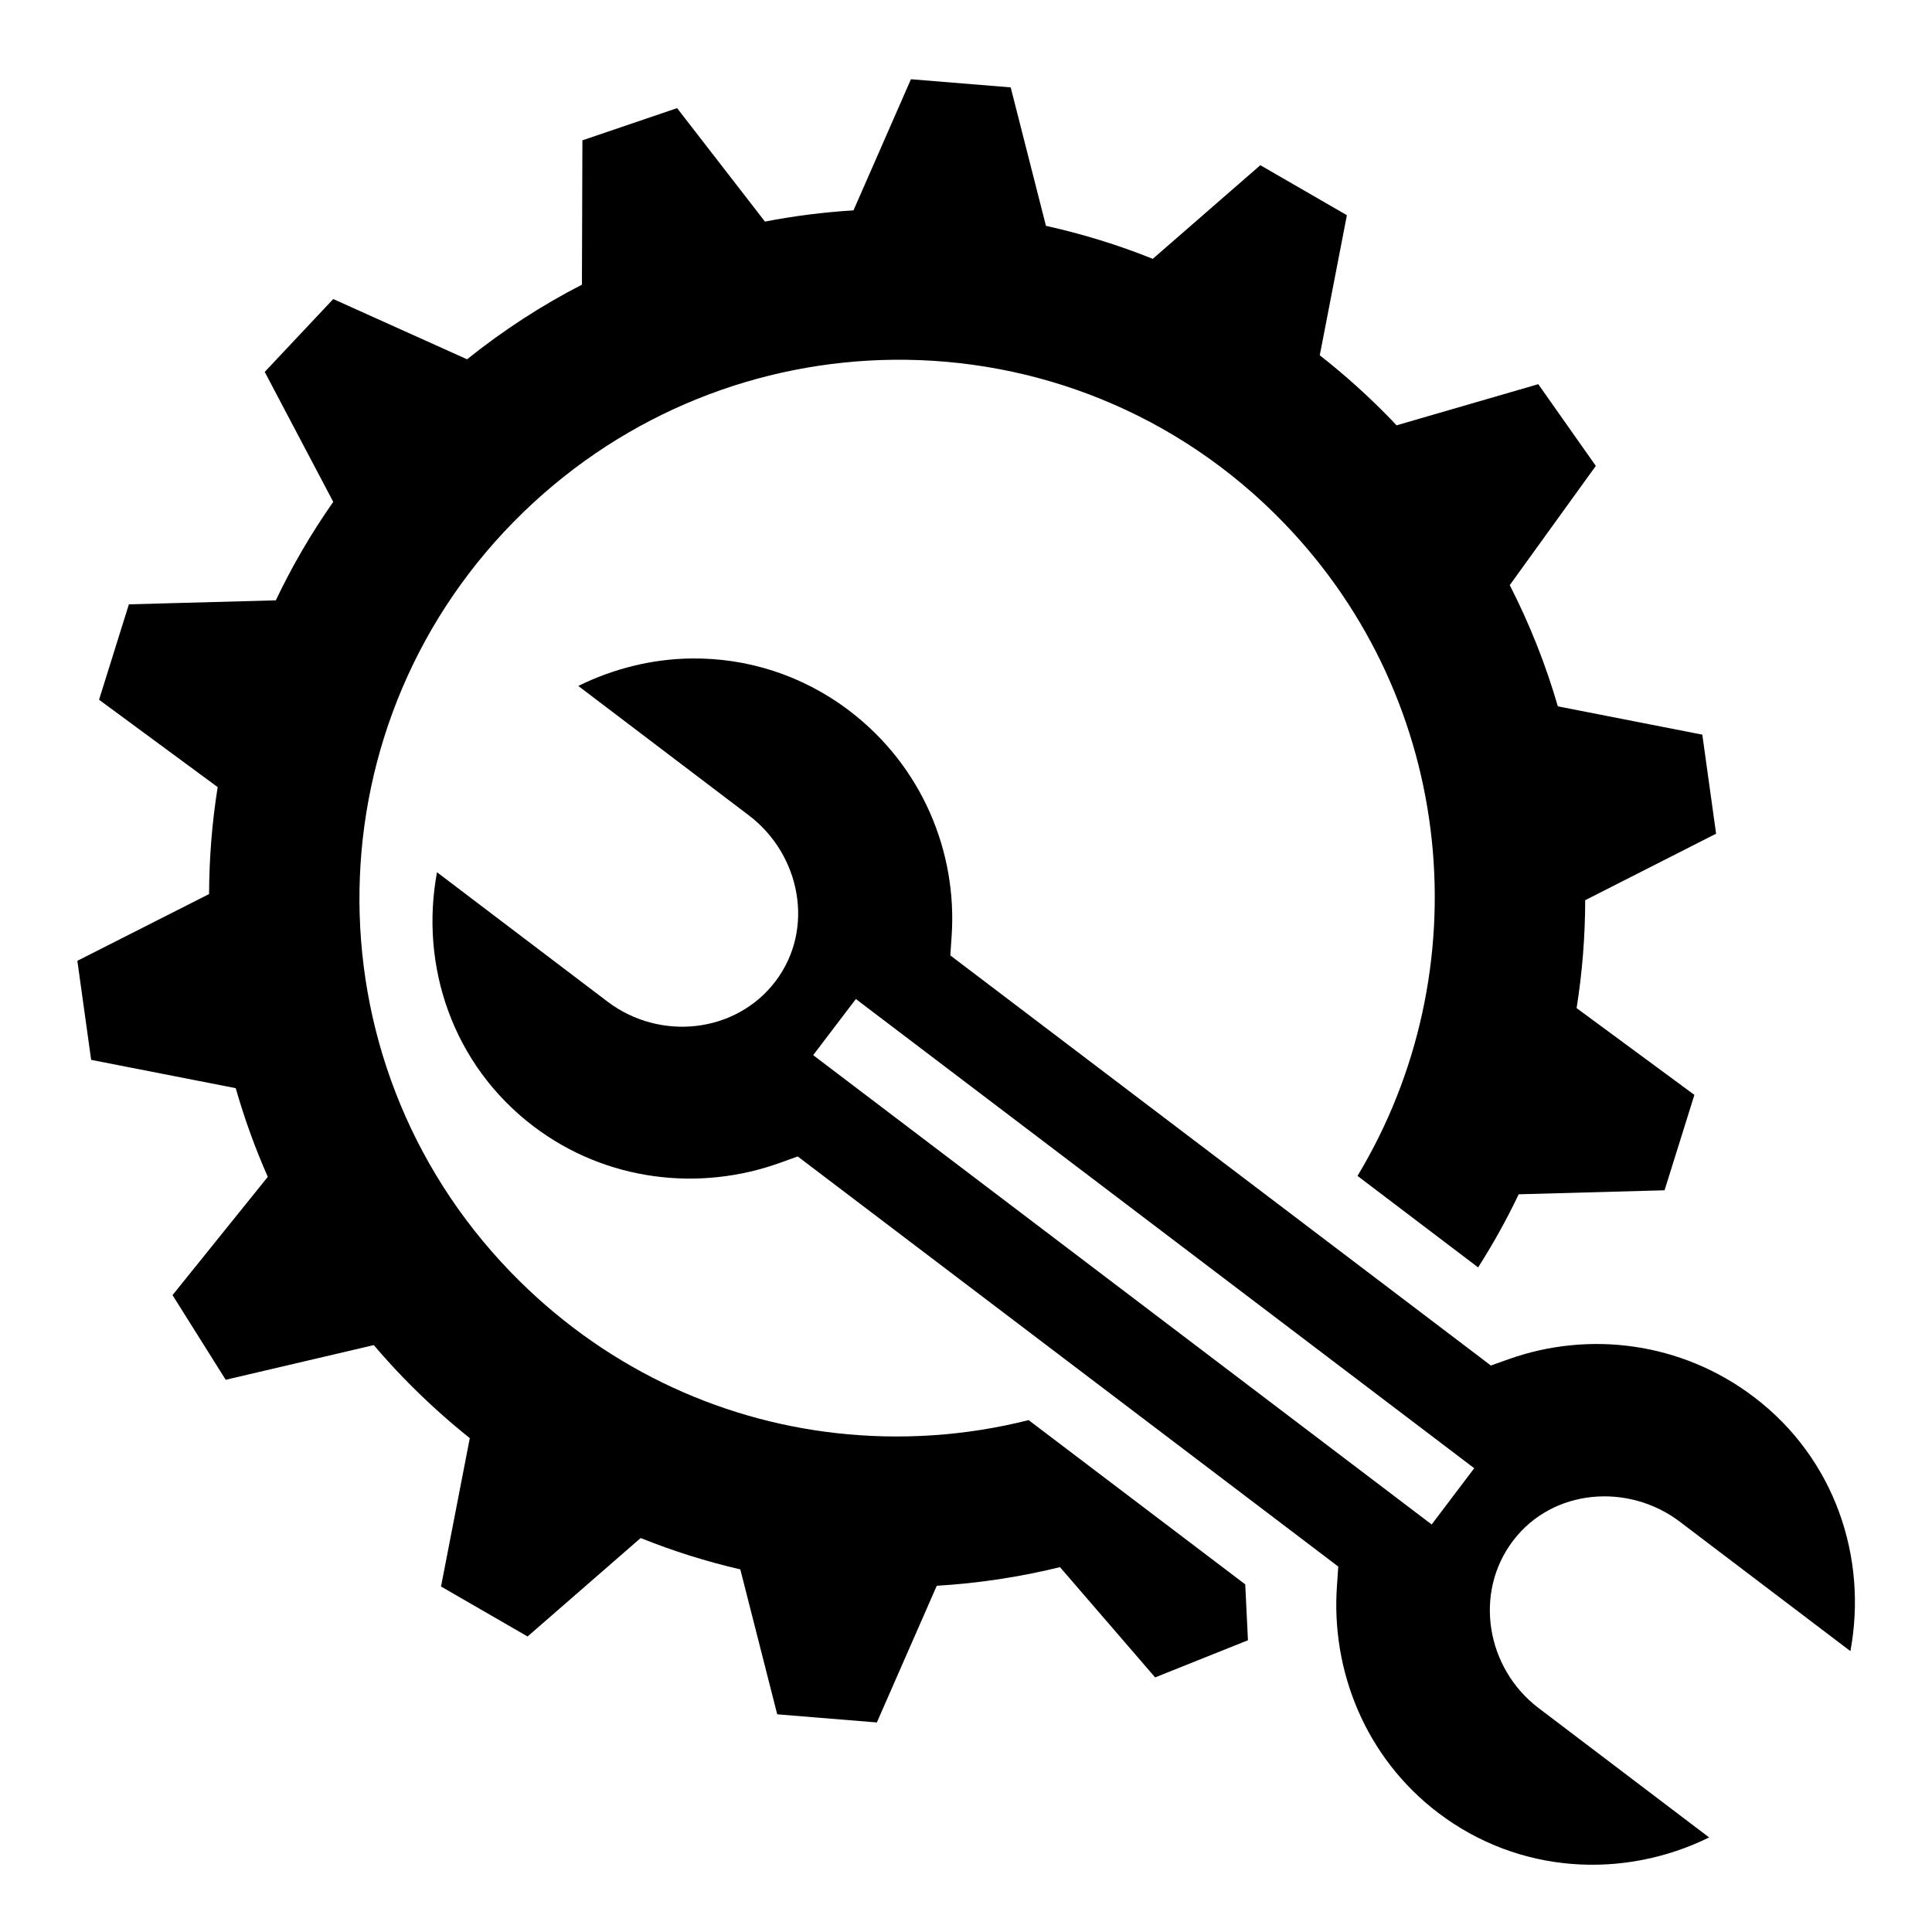
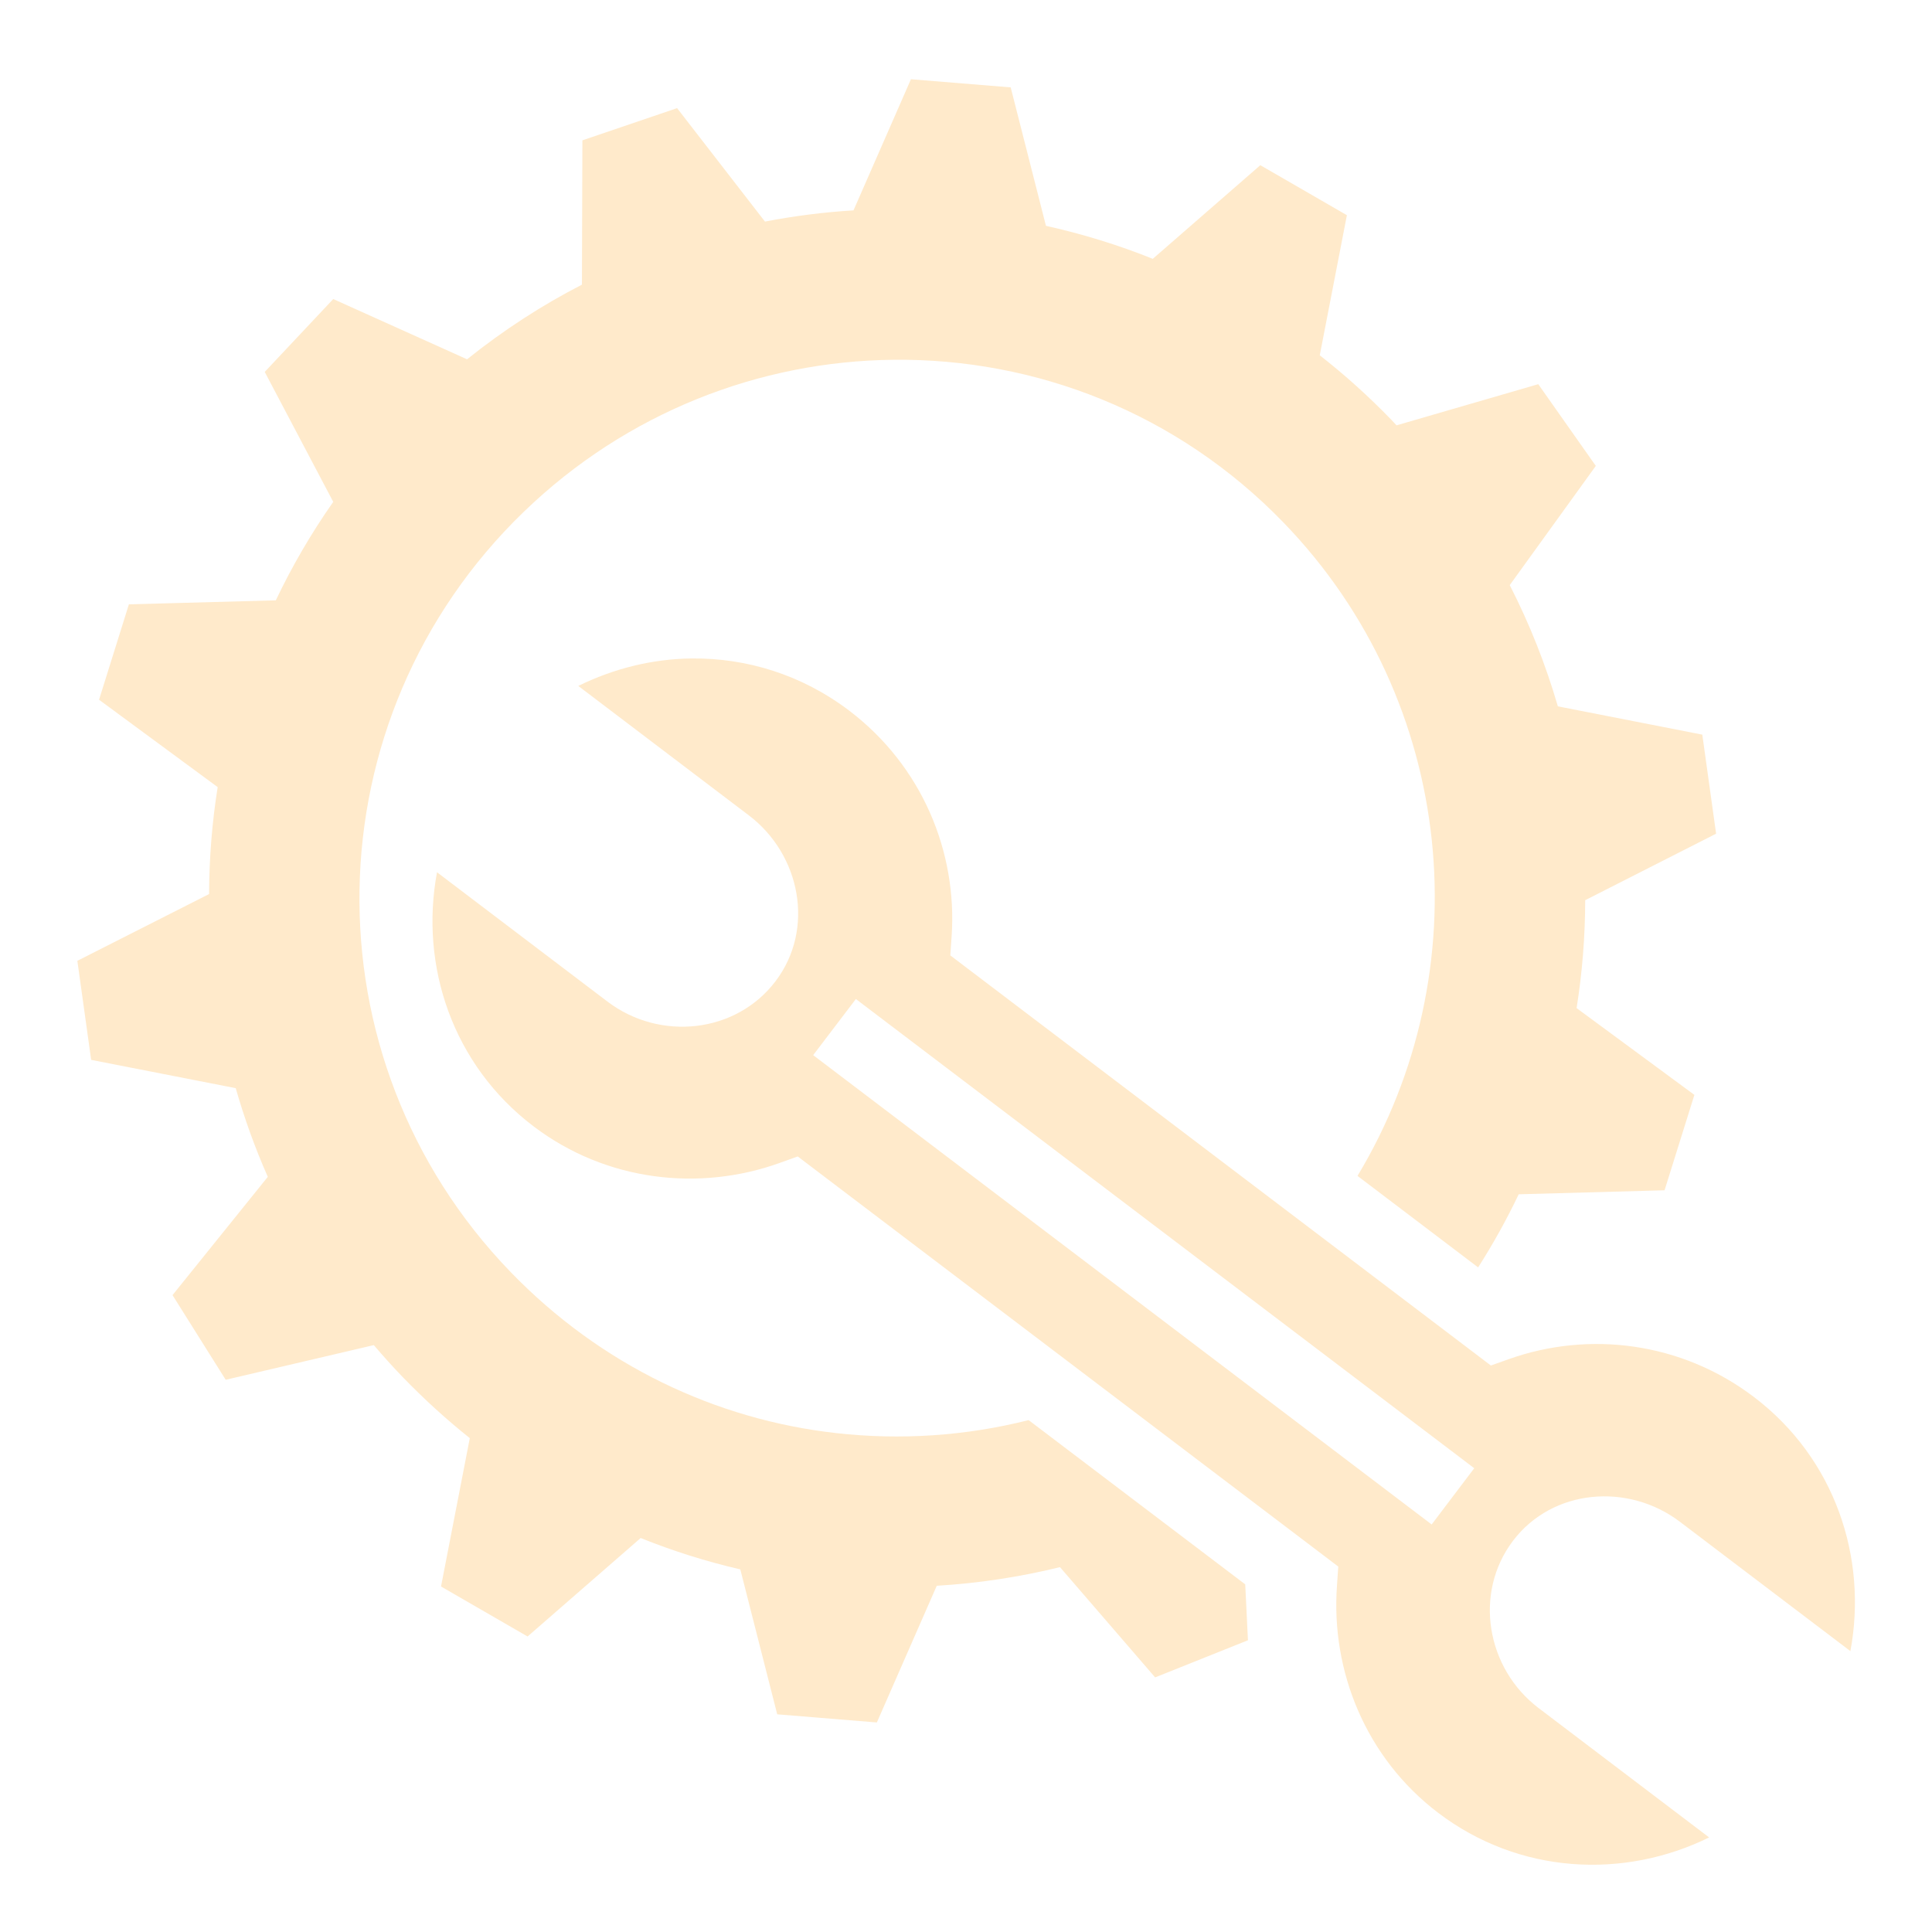
<svg xmlns="http://www.w3.org/2000/svg" width="800px" height="800px" viewBox="0 0 512 512">
-   <path fill="#000000" d="M241.406 21l-15.22 34.75c-7.864.478-15.703 1.472-23.467 2.97l-23.282-30.064-25.094 8.532-.125 38.25c-10.63 5.464-20.817 12.07-30.44 19.78L88.313 79.25 70.156 98.563 88.312 133c-5.852 8.346-10.925 17.072-15.218 26.094l-38.938 1.062-7.906 25.28 31.438 23.158c-1.505 9.38-2.24 18.858-2.282 28.344L20.5 254.625l3.656 26.25 38.313 7.5c2.284 7.982 5.107 15.826 8.5 23.5L45.72 343.22l14.093 22.436 39.25-9.187c2.47 2.895 5.037 5.757 7.718 8.53 5.643 5.835 11.565 11.206 17.72 16.125l-7.625 39.313 22.938 13.25 29.968-26.094c8.606 3.462 17.435 6.23 26.407 8.312l9.782 38.406 26.405 2.157 15.875-36.22c10.97-.66 21.904-2.3 32.656-4.938l25.22 29.22 24.593-9.844-.72-14.813-57.406-43.53c-16.712 4.225-34.042 5.356-51.063 3.436-31.754-3.58-62.27-17.92-86.218-42.686-54.738-56.614-53.173-146.67 3.438-201.406 27.42-26.513 62.69-39.963 98-40.344 37.59-.406 75.214 13.996 103.438 43.187 45.935 47.512 52.196 118.985 19.562 173.095l31.97 24.25c3.997-6.28 7.594-12.75 10.75-19.375l38.655-1.063 7.906-25.28-31.217-23c1.513-9.457 2.262-19.035 2.28-28.594l34.688-17.625-3.655-26.25-38.28-7.5c-3.196-10.993-7.444-21.762-12.75-32.125l22.81-31.594-15.25-21.657-37.56 10.906c-.472-.5-.93-1.007-1.408-1.5-5.998-6.205-12.33-11.89-18.937-17.064l7.188-37.125L334 43.78l-28.5 24.814c-9.226-3.713-18.702-6.603-28.313-8.75l-9.343-36.688L241.406 21zM183.25 174.5c-10.344.118-20.597 2.658-30 7.28l45.22 34.314c13.676 10.376 17.555 30.095 7.06 43.937-10.498 13.85-30.656 15.932-44.53 5.408l-45.188-34.282c-4.627 24.793 4.135 51.063 25.594 67.344 19.245 14.597 43.944 17.33 65.22 9.688l4.78-1.72 4.03 3.063 135.19 102.564 4.03 3.062-.344 5.063c-1.637 22.55 7.59 45.61 26.844 60.217 21.46 16.28 49.145 17.63 71.78 6.5l-45.186-34.28c-13.874-10.526-17.282-30.506-6.78-44.344 10.5-13.84 30.537-15.405 44.217-5.032l45.188 34.283c4.616-24.784-4.11-51.067-25.563-67.344-19.313-14.658-43.817-17.562-64.968-10.033l-4.75 1.688-4.03-3.063-135.19-102.562-4.03-3.063.344-5.03c1.55-22.387-7.85-45.194-27.157-59.845-12.544-9.516-27.222-13.978-41.78-13.812zm43.563 90.25l163.875 124.344L379.406 404 215.5 279.625l11.313-14.875z" />
+   <path fill="#ffeacbff" d="M241.406 21l-15.22 34.75c-7.864.478-15.703 1.472-23.467 2.97l-23.282-30.064-25.094 8.532-.125 38.25c-10.63 5.464-20.817 12.07-30.44 19.78L88.313 79.25 70.156 98.563 88.312 133c-5.852 8.346-10.925 17.072-15.218 26.094l-38.938 1.062-7.906 25.28 31.438 23.158c-1.505 9.38-2.24 18.858-2.282 28.344L20.5 254.625l3.656 26.25 38.313 7.5c2.284 7.982 5.107 15.826 8.5 23.5L45.72 343.22l14.093 22.436 39.25-9.187c2.47 2.895 5.037 5.757 7.718 8.53 5.643 5.835 11.565 11.206 17.72 16.125l-7.625 39.313 22.938 13.25 29.968-26.094c8.606 3.462 17.435 6.23 26.407 8.312l9.782 38.406 26.405 2.157 15.875-36.22c10.97-.66 21.904-2.3 32.656-4.938l25.22 29.22 24.593-9.844-.72-14.813-57.406-43.53c-16.712 4.225-34.042 5.356-51.063 3.436-31.754-3.58-62.27-17.92-86.218-42.686-54.738-56.614-53.173-146.67 3.438-201.406 27.42-26.513 62.69-39.963 98-40.344 37.59-.406 75.214 13.996 103.438 43.187 45.935 47.512 52.196 118.985 19.562 173.095l31.97 24.25c3.997-6.28 7.594-12.75 10.75-19.375l38.655-1.063 7.906-25.28-31.217-23c1.513-9.457 2.262-19.035 2.28-28.594l34.688-17.625-3.655-26.25-38.28-7.5c-3.196-10.993-7.444-21.762-12.75-32.125l22.81-31.594-15.25-21.657-37.56 10.906c-.472-.5-.93-1.007-1.408-1.5-5.998-6.205-12.33-11.89-18.937-17.064l7.188-37.125L334 43.78l-28.5 24.814c-9.226-3.713-18.702-6.603-28.313-8.75l-9.343-36.688L241.406 21zM183.25 174.5c-10.344.118-20.597 2.658-30 7.28l45.22 34.314c13.676 10.376 17.555 30.095 7.06 43.937-10.498 13.85-30.656 15.932-44.53 5.408l-45.188-34.282c-4.627 24.793 4.135 51.063 25.594 67.344 19.245 14.597 43.944 17.33 65.22 9.688l4.78-1.72 4.03 3.063 135.19 102.564 4.03 3.062-.344 5.063c-1.637 22.55 7.59 45.61 26.844 60.217 21.46 16.28 49.145 17.63 71.78 6.5l-45.186-34.28c-13.874-10.526-17.282-30.506-6.78-44.344 10.5-13.84 30.537-15.405 44.217-5.032l45.188 34.283c4.616-24.784-4.11-51.067-25.563-67.344-19.313-14.658-43.817-17.562-64.968-10.033l-4.75 1.688-4.03-3.063-135.19-102.562-4.03-3.063.344-5.03c1.55-22.387-7.85-45.194-27.157-59.845-12.544-9.516-27.222-13.978-41.78-13.812zm43.563 90.25l163.875 124.344L379.406 404 215.5 279.625l11.313-14.875z" />
</svg>
